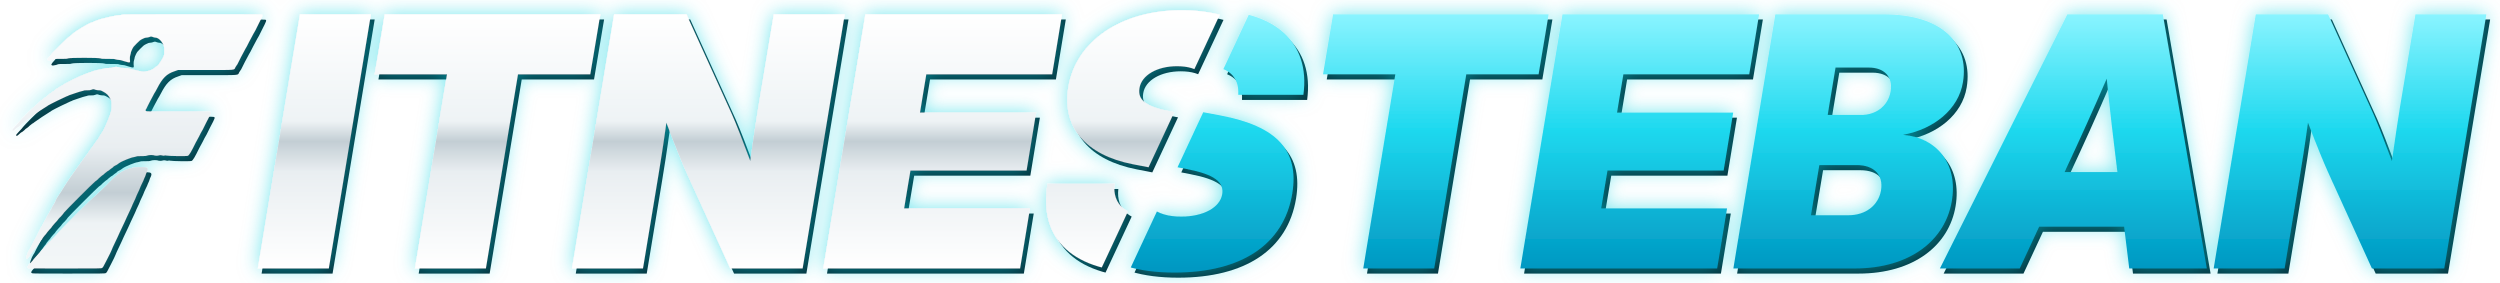
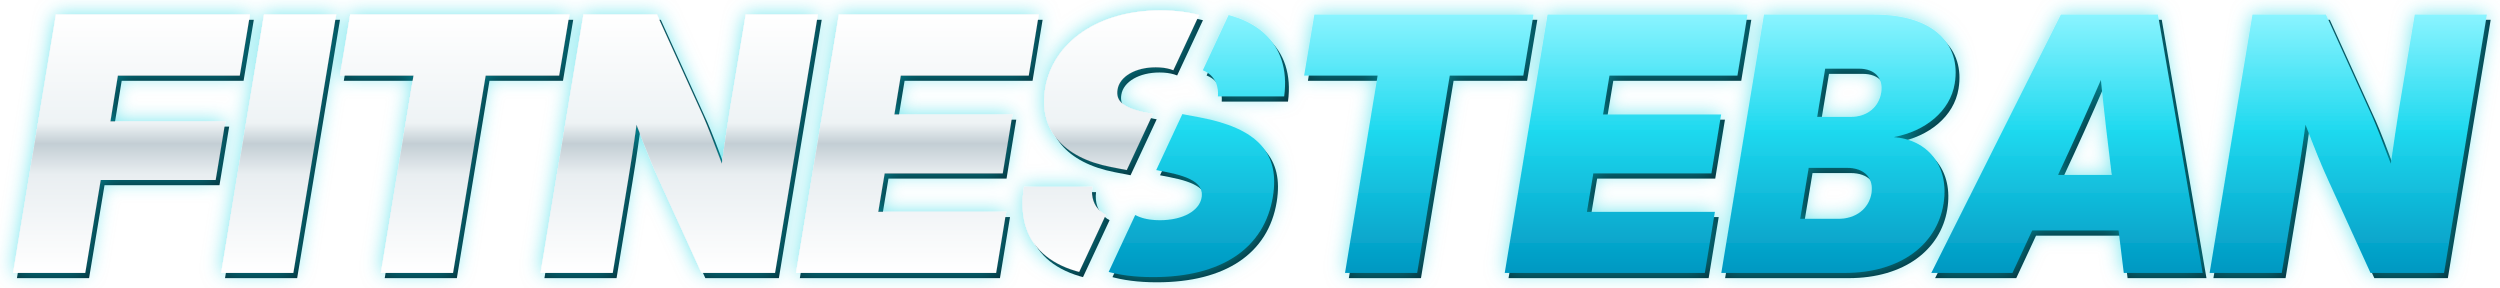
- <svg xmlns="http://www.w3.org/2000/svg" width="610" height="69" viewBox="0 0 14618 1658" role="img" aria-label="FITNESTEBAN">
+ <svg xmlns="http://www.w3.org/2000/svg" width="600" height="69" viewBox="0 0 14386 1658" role="img" aria-label="FITNESTEBAN">
  <defs>
    <linearGradient id="cwSil" gradientUnits="userSpaceOnUse" x1="0" y1="1490" x2="0" y2="0">
      <stop offset="0" stop-color="#ffffff" />
      <stop offset=".42" stop-color="#eef3f5" />
      <stop offset=".5" stop-color="#c3ced4" />
      <stop offset=".62" stop-color="#e9eef1" />
      <stop offset="1" stop-color="#ffffff" />
    </linearGradient>
    <linearGradient id="cwCy" gradientUnits="userSpaceOnUse" x1="0" y1="1490" x2="0" y2="0">
      <stop offset="0" stop-color="#8af4ff" />
      <stop offset=".45" stop-color="#1fd9ef" />
      <stop offset="1" stop-color="#0098c2" />
    </linearGradient>
    <filter id="cwGlow" x="-5%" y="-30%" width="110%" height="160%">
      <feGaussianBlur in="SourceAlpha" result="b" stdDeviation="55" />
      <feFlood flood-color="#00d2df" flood-opacity="0.55" />
      <feComposite operator="in" in2="b" />
      <feMerge>
        <feMergeNode />
        <feMergeNode in="SourceGraphic" />
      </feMerge>
    </filter>
    <clipPath id="cfsL">
      <polygon points="-547,-1973 1991,3463 -1009,3463 -3547,-1973" />
    </clipPath>
    <clipPath id="cfsR">
      <polygon points="-547,-1973 1991,3463 4991,3463 2453,-1973" />
    </clipPath>
  </defs>
-   <path transform="translate(69 114) scale(1.48406) translate(-44 -40)" d="M112 1043C105 1041 106 1037 116 1026C121 1021 126 1015 128 1013C129 1010 137 1002 145 993C154 984 162 975 163 973C165 971 179 955 195 939C212 923 226 907 228 904C233 897 364 766 369 763C371 763 392 742 416 719C439 695 459 676 460 676C460 676 464 673 468 670C478 662 508 648 516 648C518 648 521 647 524 646C532 643 572 643 577 645C583 648 584 651 580 661C578 665 576 669 576 670C576 671 574 675 573 679C571 683 569 688 568 690C567 693 564 701 560 708C556 715 553 724 552 726C551 728 548 737 544 744C540 751 537 760 536 762C535 764 532 773 528 780C524 787 521 796 520 798C519 800 514 812 508 824C502 836 497 848 496 850C495 852 489 866 482 880C475 894 469 908 468 910C467 912 461 926 454 940C447 954 441 968 440 971C439 974 431 991 422 1008C407 1038 405 1041 402 1042C399 1044 390 1044 256 1044C178 1044 113 1044 112 1043ZM103 1002C103 1000 104 997 105 993C107 990 108 986 108 986C108 984 116 968 120 963C121 960 132 939 144 917C155 894 166 873 168 871C169 868 175 858 180 849C184 839 190 829 192 827C193 824 198 816 202 809C205 801 210 793 212 791C216 785 220 776 220 774C220 773 225 764 232 754C238 745 245 735 246 732C249 726 281 678 286 672C289 669 293 662 296 658C300 653 304 646 306 644C309 641 313 634 316 630C320 625 324 618 326 616C329 613 331 609 332 608C333 606 336 602 338 600C341 597 345 590 348 586C352 581 356 574 358 572C361 569 365 562 368 558C372 553 376 546 378 544C384 537 391 526 394 520C395 518 398 513 400 511C408 499 426 461 433 439C440 418 440 418 440 401C440 384 440 384 435 374C428 360 420 352 406 345C397 340 395 340 389 340C385 340 380 339 376 338C369 335 367 335 360 338C355 340 351 340 344 340C336 340 332 340 328 342C325 343 321 344 320 344C317 344 277 358 271 360C269 362 264 363 262 364C256 366 195 396 189 400C187 402 182 405 180 406C174 409 126 441 120 446C118 448 114 451 111 452C109 454 105 457 101 460C98 463 94 467 92 468C89 470 84 473 81 477C77 480 73 484 71 485C69 485 64 489 60 493C52 501 48 502 48 497C48 495 51 492 60 482C67 475 74 467 75 465C79 459 133 405 140 400C143 398 150 392 155 387C160 382 166 377 168 376C171 374 176 370 180 367C184 363 188 360 188 360C189 360 192 358 195 355C198 353 202 350 204 348C205 347 209 345 212 343C218 337 230 329 237 326C240 324 244 321 247 320C249 318 257 313 264 310C272 306 280 302 283 300C286 298 289 296 290 296C291 296 300 292 310 287C328 278 378 260 384 260C386 260 389 259 392 258C395 257 400 256 402 256C405 256 409 255 412 254C417 252 421 252 428 252C436 252 440 252 444 250C452 247 464 247 472 250C476 252 480 252 490 252C499 252 503 252 508 254C511 255 514 256 516 256C517 256 521 257 524 258C527 259 530 260 532 260C533 260 537 261 540 262C543 263 547 264 550 264C552 264 556 265 558 266C561 266 564 267 566 267C568 267 571 266 574 266C576 265 580 264 583 264C589 264 604 257 611 251C614 248 618 245 621 244C626 240 641 217 645 207C648 199 648 197 648 183C648 168 648 168 643 158C636 143 623 132 613 132C611 132 607 131 604 130C597 127 595 127 588 130C585 131 580 132 577 132C573 132 570 133 562 137C552 142 551 143 539 155C527 167 526 168 521 178C518 184 516 190 516 191C516 193 515 197 514 200C512 206 512 208 512 217C513 224 513 228 512 229C510 231 504 230 489 225C478 221 473 220 468 220C465 220 460 219 456 218C451 216 448 216 426 216C405 216 401 216 396 214C387 211 277 211 268 214C263 216 259 216 239 216C222 216 216 216 213 217C210 219 202 221 194 222C191 222 189 222 188 220C186 218 187 217 192 210C195 207 199 202 201 200C205 193 267 131 273 128C275 126 279 123 283 120C297 106 348 76 362 72C364 71 369 70 371 68C377 65 405 56 408 56C410 56 413 55 416 54C419 53 423 52 424 52C426 52 429 51 432 50C435 49 440 48 442 48C445 48 449 47 452 46C456 45 461 44 466 44C472 44 476 43 480 42C486 40 489 40 758 40C928 40 1031 40 1032 41C1038 43 1038 44 1020 79C1011 98 1002 115 1000 117C999 120 991 133 984 147C977 161 970 175 968 177C967 180 959 193 952 207C945 221 938 235 937 237C935 239 932 245 929 249C923 261 936 260 810 260L702 260L688 265C657 275 640 293 620 332C615 341 610 351 608 353C607 356 599 369 592 383C585 397 578 410 577 413C573 418 573 420 576 422C578 424 592 424 702 424C778 424 827 424 828 425C835 427 835 427 814 467C804 488 794 507 792 509C791 512 782 529 772 547C754 584 746 597 741 599C736 601 664 600 657 598C653 597 651 597 648 598C645 599 642 598 638 597C633 596 631 596 628 597C621 599 615 599 611 598C605 595 587 595 580 598C575 600 571 600 558 600C544 600 541 600 536 602C533 603 529 604 528 604C520 604 480 620 469 628C467 630 462 633 459 635C456 636 451 639 448 641C446 644 442 647 440 648C439 649 435 651 432 654C430 656 426 659 423 660C421 662 417 665 413 668C410 671 406 675 403 676C401 678 394 683 389 688C384 694 377 699 375 700C369 704 256 817 252 823C251 825 245 833 239 839C232 845 226 853 225 855C223 857 218 863 214 867C210 871 206 877 204 879C203 882 198 887 194 891C190 895 186 901 184 903C183 906 179 910 176 913C173 917 170 921 168 923C167 926 164 930 162 932C159 935 157 939 156 940C155 942 152 946 150 948C147 951 145 955 144 956C143 958 140 962 138 964C135 967 133 971 132 972C130 974 128 978 125 981C123 984 118 991 115 995C108 1005 105 1007 103 1002Z" fill="#06303a" fill-rule="evenodd" />
-   <path transform="translate(1521 1604) scale(1 -1)" d="M656 1490H240L-7 0H409Z" fill="#06303a" />
-   <path transform="translate(2058 1604) scale(1 -1)" d="M141 1138H565L377 0H793L981 1138H1405L1464 1490H200Z" fill="#06303a" />
-   <path transform="translate(3363 1604) scale(1 -1)" d="M-7 0H409L499 544C509 604 528 721 546 855C595 726 642 611 673 544L921 0H1345L1592 1490H1176L1085 944C1074 873 1055 751 1038 630C998 738 955 849 930 905L664 1490H240Z" fill="#06303a" />
-   <path transform="translate(4836 1604) scale(1 -1)" d="M-7 0H1147L1205 352H467L504 574H1185L1241 914H560L597 1138H1335L1393 1490H240Z" fill="#06303a" />
-   <g transform="translate(6085 1604) scale(1 -1)">
+   <path transform="translate(89 1604) scale(1 -1)" d="M-7 0H409L498 536H1161L1217 874H554L597 1138H1300L1359 1490H240Z" fill="#06303a" />
+   <path transform="translate(1289 1604) scale(1 -1)" d="M656 1490H240L-7 0H409Z" fill="#06303a" />
+   <path transform="translate(1826 1604) scale(1 -1)" d="M141 1138H565L377 0H793L981 1138H1405L1464 1490H200Z" fill="#06303a" />
+   <path transform="translate(3131 1604) scale(1 -1)" d="M-7 0H409L499 544C509 604 528 721 546 855C595 726 642 611 673 544L921 0H1345L1592 1490H1176L1085 944C1074 873 1055 751 1038 630C998 738 955 849 930 905L664 1490H240Z" fill="#06303a" />
+   <path transform="translate(4604 1604) scale(1 -1)" d="M-7 0H1147L1205 352H467L504 574H1185L1241 914H560L597 1138H1335L1393 1490H240Z" fill="#06303a" />
+   <g transform="translate(5853 1604) scale(1 -1)">
    <path d="M633 -24C1027 -24 1275 141 1324 440C1365 691 1236 834 903 897L786 919C636 947 586 987 598 1058C610 1133 701 1186 818 1186C946 1186 1014 1126 1007 1018H1389C1431 1330 1218 1514 844 1514C492 1514 226 1334 181 1064C142 830 282 665 560 611L704 583C866 552 925 507 913 435C900 357 803 304 672 304C521 304 438 375 452 496H59C5 169 210 -24 633 -24Z" fill="#06303a" clip-path="url(#cfsL)" />
  </g>
-   <g transform="translate(6255 1604) scale(1 -1)">
+   <g transform="translate(6023 1604) scale(1 -1)">
    <path d="M633 -24C1027 -24 1275 141 1324 440C1365 691 1236 834 903 897L786 919C636 947 586 987 598 1058C610 1133 701 1186 818 1186C946 1186 1014 1126 1007 1018H1389C1431 1330 1218 1514 844 1514C492 1514 226 1334 181 1064C142 830 282 665 560 611L704 583C866 552 925 507 913 435C900 357 803 304 672 304C521 304 438 375 452 496H59C5 169 210 -24 633 -24Z" fill="#06303a" clip-path="url(#cfsR)" />
  </g>
-   <path transform="translate(7618 1604) scale(1 -1)" d="M141 1138H565L377 0H793L981 1138H1405L1464 1490H200Z" fill="#06303a" />
-   <path transform="translate(8923 1604) scale(1 -1)" d="M-7 0H1147L1205 352H467L504 574H1185L1241 914H560L597 1138H1335L1393 1490H240Z" fill="#06303a" />
-   <path transform="translate(10172 1604) scale(1 -1)" d="M-7 0H705C1028 0 1236 165 1274 396C1311 619 1181 768 990 783V784C1168 817 1313 932 1339 1092C1377 1322 1215 1490 875 1490H239ZM448 312 497 606H717C818 606 873 548 859 459C844 370 769 312 668 312ZM546 900 592 1178H787C879 1178 929 1123 915 1039C901 955 833 900 741 900Z" fill="#06303a" />
-   <path transform="translate(11463 1604) scale(1 -1)" d="M-87 0H381L495 245H993L1023 0H1478L1220 1490H660ZM644 565 650 578C734 758 813 932 891 1113C909 932 930 758 952 578L954 565Z" fill="#06303a" />
-   <path transform="translate(12988 1604) scale(1 -1)" d="M-7 0H409L499 544C509 604 528 721 546 855C595 726 642 611 673 544L921 0H1345L1592 1490H1176L1085 944C1074 873 1055 751 1038 630C998 738 955 849 930 905L664 1490H240Z" fill="#06303a" />
+   <path transform="translate(7386 1604) scale(1 -1)" d="M141 1138H565L377 0H793L981 1138H1405L1464 1490H200Z" fill="#06303a" />
+   <path transform="translate(8691 1604) scale(1 -1)" d="M-7 0H1147L1205 352H467L504 574H1185L1241 914H560L597 1138H1335L1393 1490H240Z" fill="#06303a" />
+   <path transform="translate(9940 1604) scale(1 -1)" d="M-7 0H705C1028 0 1236 165 1274 396C1311 619 1181 768 990 783V784C1168 817 1313 932 1339 1092C1377 1322 1215 1490 875 1490H239ZM448 312 497 606H717C818 606 873 548 859 459C844 370 769 312 668 312ZM546 900 592 1178H787C879 1178 929 1123 915 1039C901 955 833 900 741 900Z" fill="#06303a" />
+   <path transform="translate(11231 1604) scale(1 -1)" d="M-87 0H381L495 245H993L1023 0H1478L1220 1490H660ZM644 565 650 578C734 758 813 932 891 1113C909 932 930 758 952 578L954 565Z" fill="#06303a" />
+   <path transform="translate(12756 1604) scale(1 -1)" d="M-7 0H409L499 544C509 604 528 721 546 855C595 726 642 611 673 544L921 0H1345L1592 1490H1176L1085 944C1074 873 1055 751 1038 630C998 738 955 849 930 905L664 1490H240Z" fill="#06303a" />
  <g filter="url(#cwGlow)">
-     <path transform="translate(47 84) scale(1.48406) translate(-44 -40)" d="M112 1043C105 1041 106 1037 116 1026C121 1021 126 1015 128 1013C129 1010 137 1002 145 993C154 984 162 975 163 973C165 971 179 955 195 939C212 923 226 907 228 904C233 897 364 766 369 763C371 763 392 742 416 719C439 695 459 676 460 676C460 676 464 673 468 670C478 662 508 648 516 648C518 648 521 647 524 646C532 643 572 643 577 645C583 648 584 651 580 661C578 665 576 669 576 670C576 671 574 675 573 679C571 683 569 688 568 690C567 693 564 701 560 708C556 715 553 724 552 726C551 728 548 737 544 744C540 751 537 760 536 762C535 764 532 773 528 780C524 787 521 796 520 798C519 800 514 812 508 824C502 836 497 848 496 850C495 852 489 866 482 880C475 894 469 908 468 910C467 912 461 926 454 940C447 954 441 968 440 971C439 974 431 991 422 1008C407 1038 405 1041 402 1042C399 1044 390 1044 256 1044C178 1044 113 1044 112 1043ZM103 1002C103 1000 104 997 105 993C107 990 108 986 108 986C108 984 116 968 120 963C121 960 132 939 144 917C155 894 166 873 168 871C169 868 175 858 180 849C184 839 190 829 192 827C193 824 198 816 202 809C205 801 210 793 212 791C216 785 220 776 220 774C220 773 225 764 232 754C238 745 245 735 246 732C249 726 281 678 286 672C289 669 293 662 296 658C300 653 304 646 306 644C309 641 313 634 316 630C320 625 324 618 326 616C329 613 331 609 332 608C333 606 336 602 338 600C341 597 345 590 348 586C352 581 356 574 358 572C361 569 365 562 368 558C372 553 376 546 378 544C384 537 391 526 394 520C395 518 398 513 400 511C408 499 426 461 433 439C440 418 440 418 440 401C440 384 440 384 435 374C428 360 420 352 406 345C397 340 395 340 389 340C385 340 380 339 376 338C369 335 367 335 360 338C355 340 351 340 344 340C336 340 332 340 328 342C325 343 321 344 320 344C317 344 277 358 271 360C269 362 264 363 262 364C256 366 195 396 189 400C187 402 182 405 180 406C174 409 126 441 120 446C118 448 114 451 111 452C109 454 105 457 101 460C98 463 94 467 92 468C89 470 84 473 81 477C77 480 73 484 71 485C69 485 64 489 60 493C52 501 48 502 48 497C48 495 51 492 60 482C67 475 74 467 75 465C79 459 133 405 140 400C143 398 150 392 155 387C160 382 166 377 168 376C171 374 176 370 180 367C184 363 188 360 188 360C189 360 192 358 195 355C198 353 202 350 204 348C205 347 209 345 212 343C218 337 230 329 237 326C240 324 244 321 247 320C249 318 257 313 264 310C272 306 280 302 283 300C286 298 289 296 290 296C291 296 300 292 310 287C328 278 378 260 384 260C386 260 389 259 392 258C395 257 400 256 402 256C405 256 409 255 412 254C417 252 421 252 428 252C436 252 440 252 444 250C452 247 464 247 472 250C476 252 480 252 490 252C499 252 503 252 508 254C511 255 514 256 516 256C517 256 521 257 524 258C527 259 530 260 532 260C533 260 537 261 540 262C543 263 547 264 550 264C552 264 556 265 558 266C561 266 564 267 566 267C568 267 571 266 574 266C576 265 580 264 583 264C589 264 604 257 611 251C614 248 618 245 621 244C626 240 641 217 645 207C648 199 648 197 648 183C648 168 648 168 643 158C636 143 623 132 613 132C611 132 607 131 604 130C597 127 595 127 588 130C585 131 580 132 577 132C573 132 570 133 562 137C552 142 551 143 539 155C527 167 526 168 521 178C518 184 516 190 516 191C516 193 515 197 514 200C512 206 512 208 512 217C513 224 513 228 512 229C510 231 504 230 489 225C478 221 473 220 468 220C465 220 460 219 456 218C451 216 448 216 426 216C405 216 401 216 396 214C387 211 277 211 268 214C263 216 259 216 239 216C222 216 216 216 213 217C210 219 202 221 194 222C191 222 189 222 188 220C186 218 187 217 192 210C195 207 199 202 201 200C205 193 267 131 273 128C275 126 279 123 283 120C297 106 348 76 362 72C364 71 369 70 371 68C377 65 405 56 408 56C410 56 413 55 416 54C419 53 423 52 424 52C426 52 429 51 432 50C435 49 440 48 442 48C445 48 449 47 452 46C456 45 461 44 466 44C472 44 476 43 480 42C486 40 489 40 758 40C928 40 1031 40 1032 41C1038 43 1038 44 1020 79C1011 98 1002 115 1000 117C999 120 991 133 984 147C977 161 970 175 968 177C967 180 959 193 952 207C945 221 938 235 937 237C935 239 932 245 929 249C923 261 936 260 810 260L702 260L688 265C657 275 640 293 620 332C615 341 610 351 608 353C607 356 599 369 592 383C585 397 578 410 577 413C573 418 573 420 576 422C578 424 592 424 702 424C778 424 827 424 828 425C835 427 835 427 814 467C804 488 794 507 792 509C791 512 782 529 772 547C754 584 746 597 741 599C736 601 664 600 657 598C653 597 651 597 648 598C645 599 642 598 638 597C633 596 631 596 628 597C621 599 615 599 611 598C605 595 587 595 580 598C575 600 571 600 558 600C544 600 541 600 536 602C533 603 529 604 528 604C520 604 480 620 469 628C467 630 462 633 459 635C456 636 451 639 448 641C446 644 442 647 440 648C439 649 435 651 432 654C430 656 426 659 423 660C421 662 417 665 413 668C410 671 406 675 403 676C401 678 394 683 389 688C384 694 377 699 375 700C369 704 256 817 252 823C251 825 245 833 239 839C232 845 226 853 225 855C223 857 218 863 214 867C210 871 206 877 204 879C203 882 198 887 194 891C190 895 186 901 184 903C183 906 179 910 176 913C173 917 170 921 168 923C167 926 164 930 162 932C159 935 157 939 156 940C155 942 152 946 150 948C147 951 145 955 144 956C143 958 140 962 138 964C135 967 133 971 132 972C130 974 128 978 125 981C123 984 118 991 115 995C108 1005 105 1007 103 1002Z" fill="url(#cwSil)" fill-rule="evenodd" />
-     <path transform="translate(1499 1574) scale(1 -1)" d="M656 1490H240L-7 0H409Z" fill="url(#cwSil)" />
-     <path transform="translate(2036 1574) scale(1 -1)" d="M141 1138H565L377 0H793L981 1138H1405L1464 1490H200Z" fill="url(#cwSil)" />
-     <path transform="translate(3341 1574) scale(1 -1)" d="M-7 0H409L499 544C509 604 528 721 546 855C595 726 642 611 673 544L921 0H1345L1592 1490H1176L1085 944C1074 873 1055 751 1038 630C998 738 955 849 930 905L664 1490H240Z" fill="url(#cwSil)" />
-     <path transform="translate(4814 1574) scale(1 -1)" d="M-7 0H1147L1205 352H467L504 574H1185L1241 914H560L597 1138H1335L1393 1490H240Z" fill="url(#cwSil)" />
-     <g transform="translate(6063 1574) scale(1 -1)">
+     <path transform="translate(67 1574) scale(1 -1)" d="M-7 0H409L498 536H1161L1217 874H554L597 1138H1300L1359 1490H240Z" fill="url(#cwSil)" />
+     <path transform="translate(1267 1574) scale(1 -1)" d="M656 1490H240L-7 0H409Z" fill="url(#cwSil)" />
+     <path transform="translate(1804 1574) scale(1 -1)" d="M141 1138H565L377 0H793L981 1138H1405L1464 1490H200Z" fill="url(#cwSil)" />
+     <path transform="translate(3109 1574) scale(1 -1)" d="M-7 0H409L499 544C509 604 528 721 546 855C595 726 642 611 673 544L921 0H1345L1592 1490H1176L1085 944C1074 873 1055 751 1038 630C998 738 955 849 930 905L664 1490H240Z" fill="url(#cwSil)" />
+     <path transform="translate(4582 1574) scale(1 -1)" d="M-7 0H1147L1205 352H467L504 574H1185L1241 914H560L597 1138H1335L1393 1490H240Z" fill="url(#cwSil)" />
+     <g transform="translate(5831 1574) scale(1 -1)">
      <path d="M633 -24C1027 -24 1275 141 1324 440C1365 691 1236 834 903 897L786 919C636 947 586 987 598 1058C610 1133 701 1186 818 1186C946 1186 1014 1126 1007 1018H1389C1431 1330 1218 1514 844 1514C492 1514 226 1334 181 1064C142 830 282 665 560 611L704 583C866 552 925 507 913 435C900 357 803 304 672 304C521 304 438 375 452 496H59C5 169 210 -24 633 -24Z" fill="url(#cwSil)" clip-path="url(#cfsL)" />
    </g>
-     <g transform="translate(6233 1574) scale(1 -1)">
+     <g transform="translate(6001 1574) scale(1 -1)">
      <path d="M633 -24C1027 -24 1275 141 1324 440C1365 691 1236 834 903 897L786 919C636 947 586 987 598 1058C610 1133 701 1186 818 1186C946 1186 1014 1126 1007 1018H1389C1431 1330 1218 1514 844 1514C492 1514 226 1334 181 1064C142 830 282 665 560 611L704 583C866 552 925 507 913 435C900 357 803 304 672 304C521 304 438 375 452 496H59C5 169 210 -24 633 -24Z" fill="url(#cwCy)" clip-path="url(#cfsR)" />
    </g>
-     <path transform="translate(7596 1574) scale(1 -1)" d="M141 1138H565L377 0H793L981 1138H1405L1464 1490H200Z" fill="url(#cwCy)" />
-     <path transform="translate(8901 1574) scale(1 -1)" d="M-7 0H1147L1205 352H467L504 574H1185L1241 914H560L597 1138H1335L1393 1490H240Z" fill="url(#cwCy)" />
-     <path transform="translate(10150 1574) scale(1 -1)" d="M-7 0H705C1028 0 1236 165 1274 396C1311 619 1181 768 990 783V784C1168 817 1313 932 1339 1092C1377 1322 1215 1490 875 1490H239ZM448 312 497 606H717C818 606 873 548 859 459C844 370 769 312 668 312ZM546 900 592 1178H787C879 1178 929 1123 915 1039C901 955 833 900 741 900Z" fill="url(#cwCy)" />
-     <path transform="translate(11441 1574) scale(1 -1)" d="M-87 0H381L495 245H993L1023 0H1478L1220 1490H660ZM644 565 650 578C734 758 813 932 891 1113C909 932 930 758 952 578L954 565Z" fill="url(#cwCy)" />
-     <path transform="translate(12966 1574) scale(1 -1)" d="M-7 0H409L499 544C509 604 528 721 546 855C595 726 642 611 673 544L921 0H1345L1592 1490H1176L1085 944C1074 873 1055 751 1038 630C998 738 955 849 930 905L664 1490H240Z" fill="url(#cwCy)" />
+     <path transform="translate(7364 1574) scale(1 -1)" d="M141 1138H565L377 0H793L981 1138H1405L1464 1490H200Z" fill="url(#cwCy)" />
+     <path transform="translate(8669 1574) scale(1 -1)" d="M-7 0H1147L1205 352H467L504 574H1185L1241 914H560L597 1138H1335L1393 1490H240Z" fill="url(#cwCy)" />
+     <path transform="translate(9918 1574) scale(1 -1)" d="M-7 0H705C1028 0 1236 165 1274 396C1311 619 1181 768 990 783V784C1168 817 1313 932 1339 1092C1377 1322 1215 1490 875 1490H239ZM448 312 497 606H717C818 606 873 548 859 459C844 370 769 312 668 312ZM546 900 592 1178H787C879 1178 929 1123 915 1039C901 955 833 900 741 900Z" fill="url(#cwCy)" />
+     <path transform="translate(11209 1574) scale(1 -1)" d="M-87 0H381L495 245H993L1023 0H1478L1220 1490H660ZM644 565 650 578C734 758 813 932 891 1113C909 932 930 758 952 578L954 565Z" fill="url(#cwCy)" />
+     <path transform="translate(12734 1574) scale(1 -1)" d="M-7 0H409L499 544C509 604 528 721 546 855C595 726 642 611 673 544L921 0H1345L1592 1490H1176L1085 944C1074 873 1055 751 1038 630C998 738 955 849 930 905L664 1490H240Z" fill="url(#cwCy)" />
  </g>
</svg>
